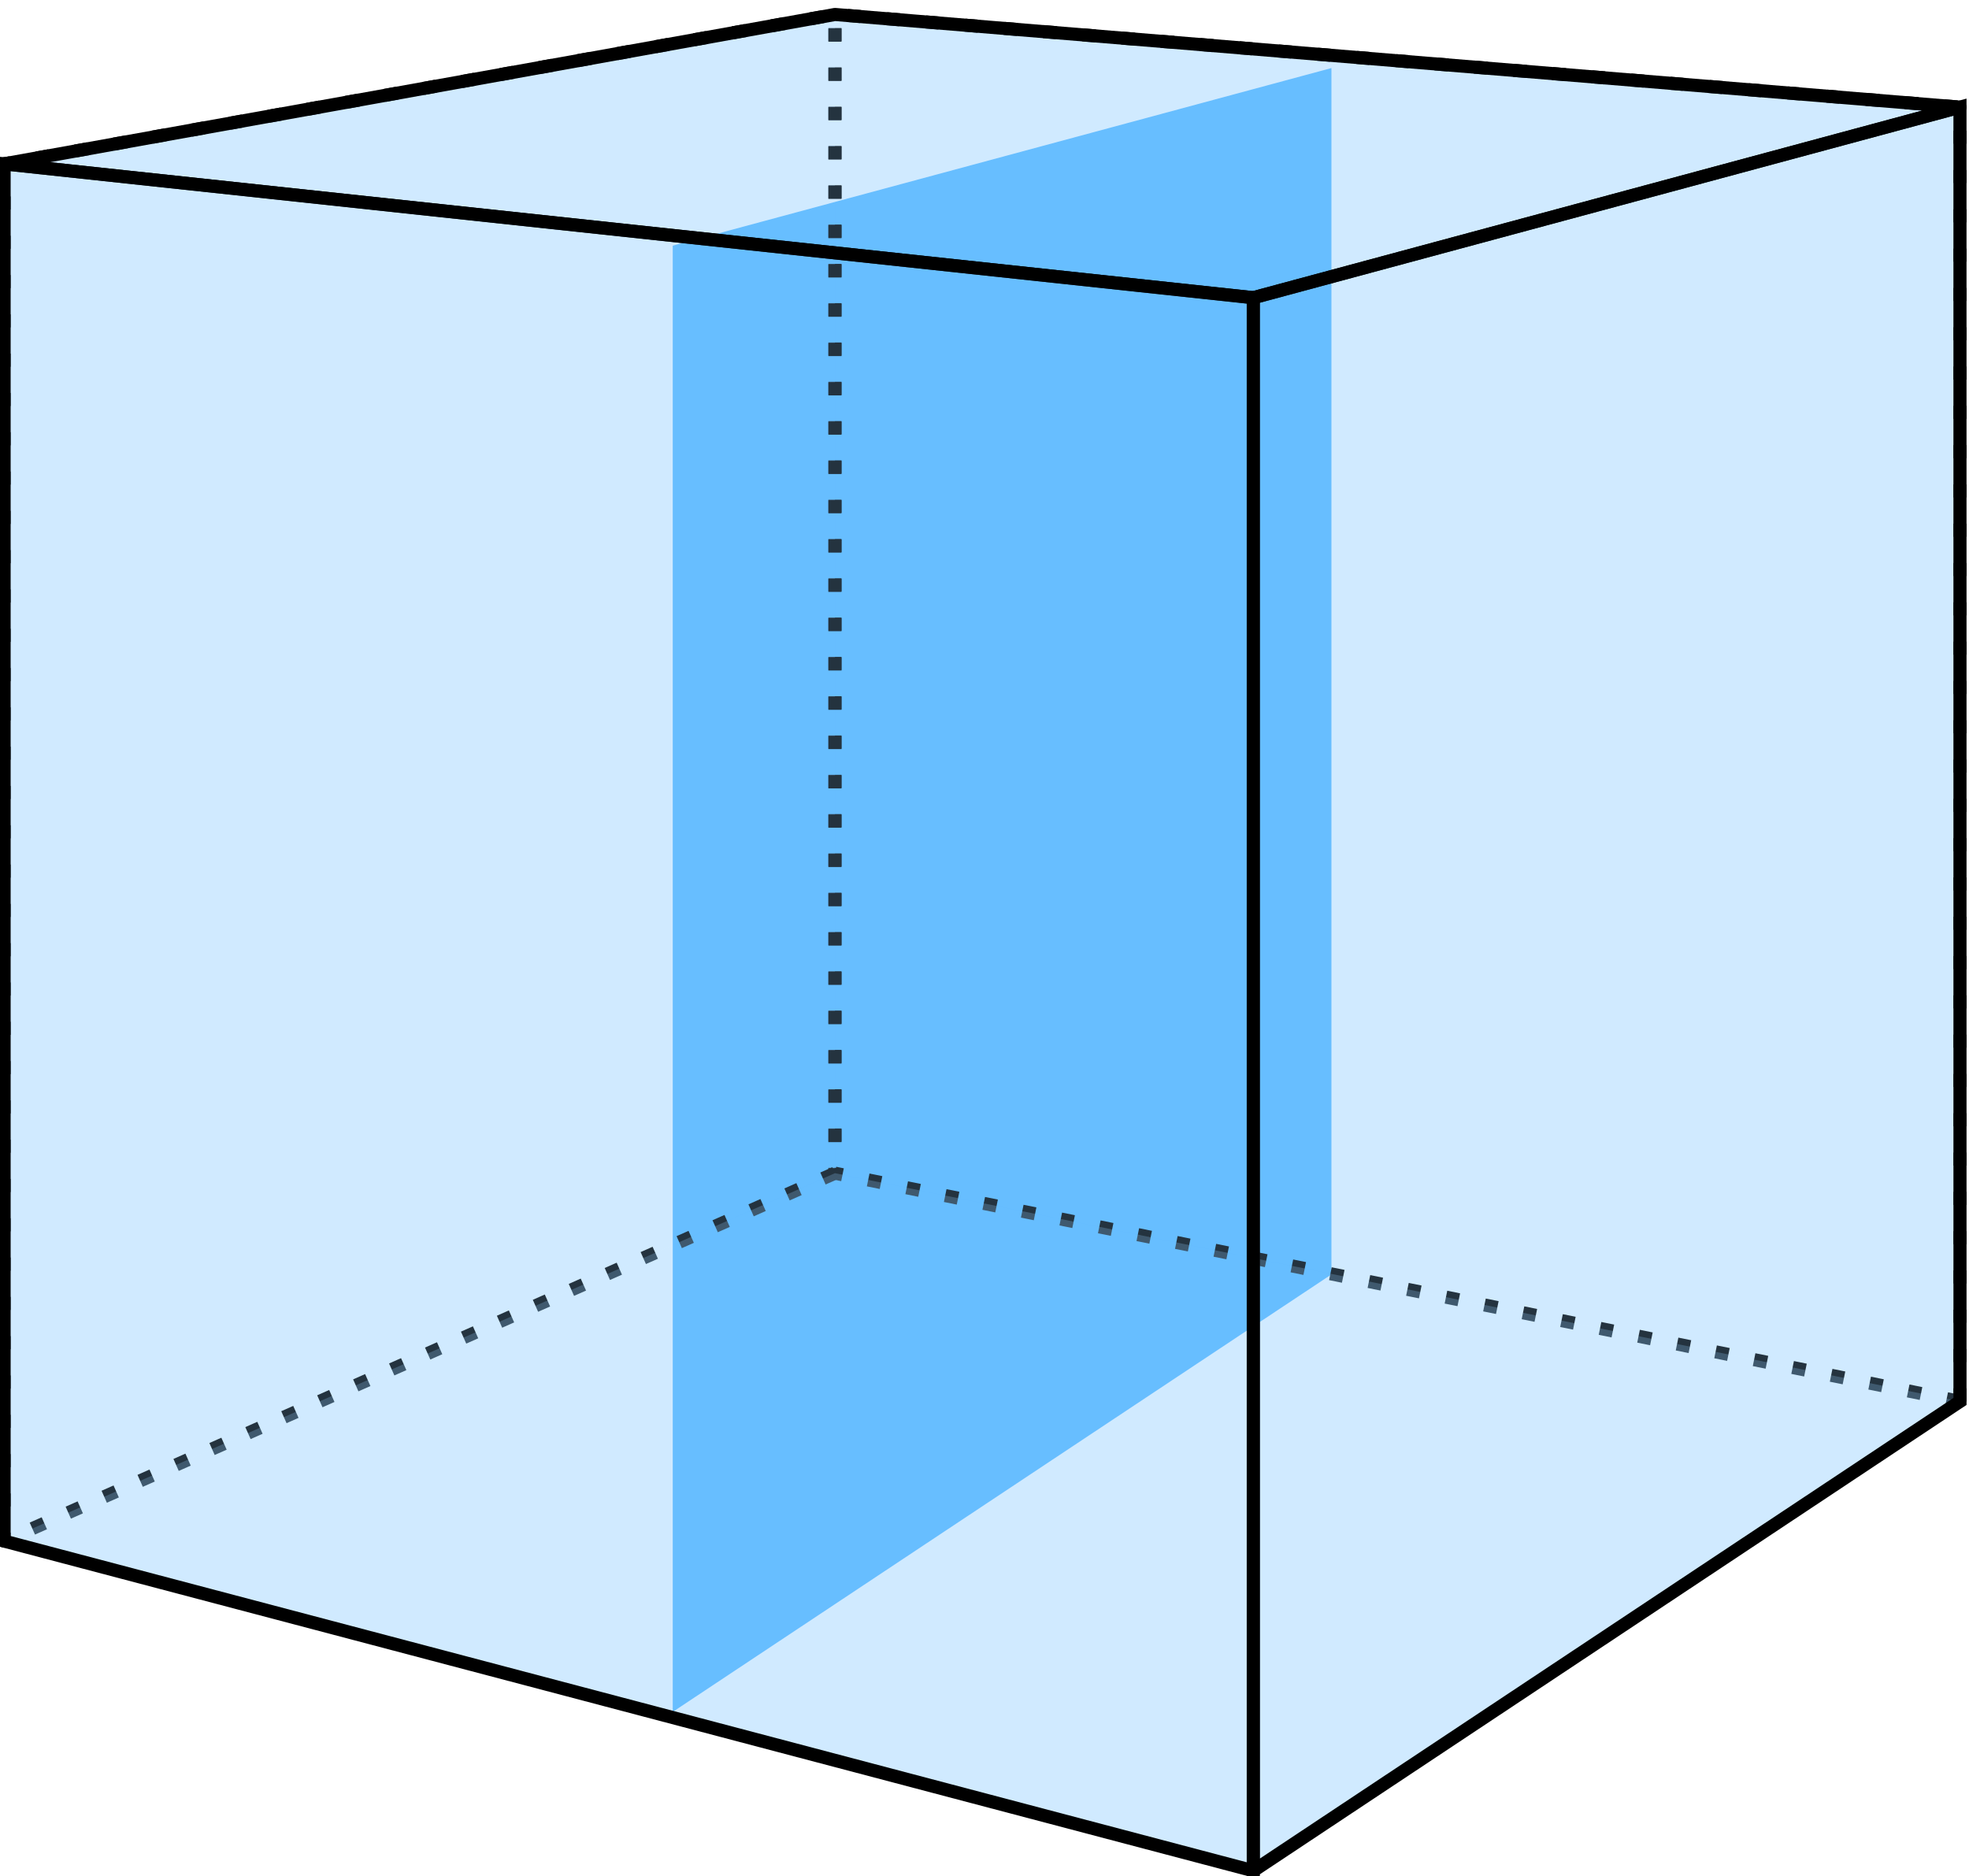
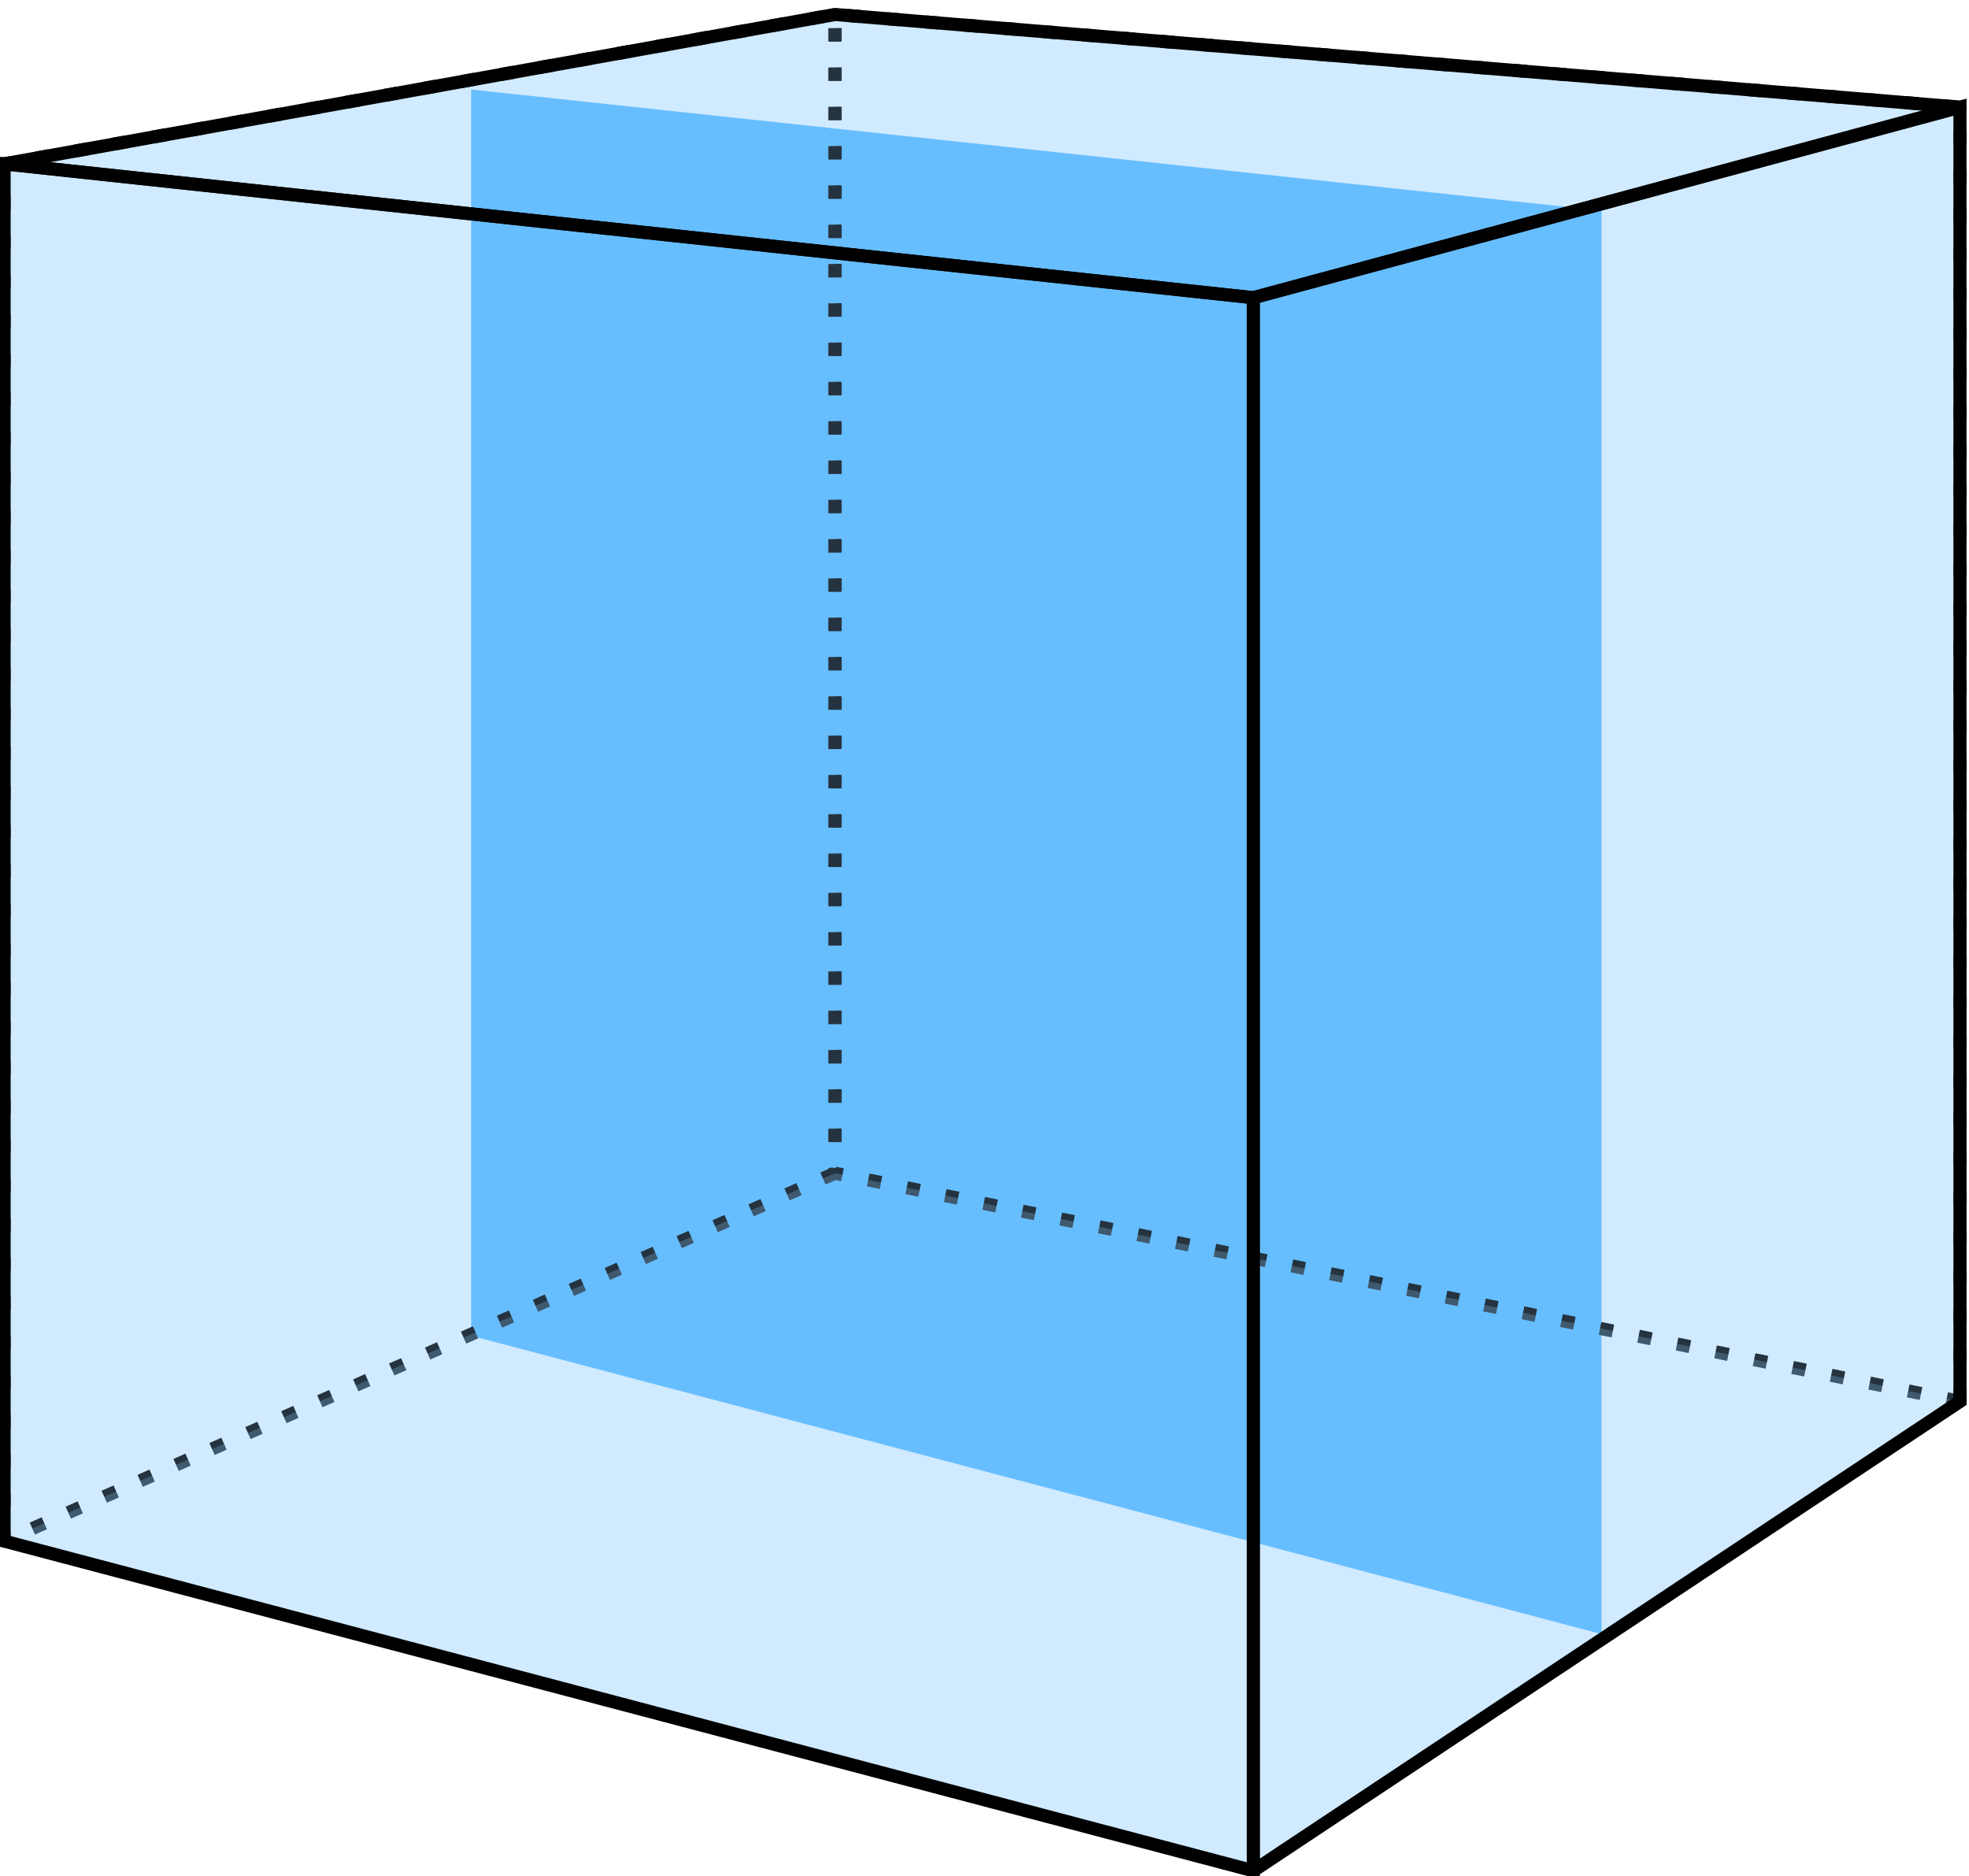
<svg xmlns="http://www.w3.org/2000/svg" xmlns:ns1="http://www.openswatchbook.org/uri/2009/osb" xmlns:xlink="http://www.w3.org/1999/xlink" width="114.374mm" height="108.954mm" viewBox="0 0 114.374 108.954" version="1.1" id="svg8">
  <defs id="defs2">
    <linearGradient id="linearGradient4665" ns1:paint="solid">
      <stop style="stop-color:#005da2;stop-opacity:1;" offset="0" id="stop4663" />
    </linearGradient>
    <linearGradient id="linearGradient4581" ns1:paint="solid" gradientTransform="matrix(68.46308,0,0,68.46308,-27129.803,40348.367)">
      <stop style="stop-color:#000000;stop-opacity:1;" offset="0" id="stop4579" />
    </linearGradient>
    <linearGradient id="linearGradient4548" ns1:paint="solid">
      <stop style="stop-color:#b4dfff;stop-opacity:1;" offset="0" id="stop4546" />
    </linearGradient>
    <linearGradient id="linearGradient4542" ns1:paint="solid">
      <stop style="stop-color:#46b0ff;stop-opacity:1;" offset="0" id="stop4540" />
    </linearGradient>
    <linearGradient id="linearGradient4536" ns1:paint="solid" gradientTransform="matrix(566.4801,0,0,566.4801,-312378.49,530764.42)">
      <stop style="stop-color:#93d1ff;stop-opacity:0.247;" offset="0" id="stop4534" />
    </linearGradient>
+     <linearGradient xlink:href="#linearGradient4542" id="linearGradient4577" gradientUnits="userSpaceOnUse" x1="69.737" y1="101.994" x2="94.963" y2="101.994" />
    <linearGradient xlink:href="#linearGradient4581" id="linearGradient4583" x1="75.935" y1="105.975" x2="101.426" y2="105.975" gradientUnits="userSpaceOnUse" gradientTransform="matrix(2.876498,0,0,2.876498,-360.7953,267.8657)" />
  </defs>
  <g id="layer1" transform="translate(-39.7003,-50.86154)">
-     <path transform="matrix(0.9320654,0,0,0.9320654,-26.08025,1.607474)" points="153.551,132.27 112.501,159.534 112.501,68.156 153.551,57.086 " d="M 153.551,57.086 V 132.27 L 112.501,159.534 V 68.156 Z" style="opacity:1;fill:url(#linearGradient4542);fill-opacity:1;fill-rule:evenodd;stroke:none;stroke-width:0.761;stroke-linejoin:miter;stroke-miterlimit:4;stroke-dasharray:none" id="path5957" />
+     <path points="69.737,112.571 94.963,119.23 94.963,87.462 69.737,84.759 " d="m 69.737,84.759 v 27.812 l 25.226,6.658 V 87.462 Z" style="fill:url(#linearGradient4577);fill-opacity:1;fill-rule:evenodd;stroke:none;stroke-width:1.347;stroke-linejoin:round" id="path4552" transform="matrix(2.60289,0,0,2.60289,-114.451,-164.5558)" />
    <g id="g4520" style="opacity:1;fill:#f4eed7;fill-opacity:1">
      <path id="path4522" style="opacity:1;fill:url(#linearGradient4536);fill-rule:evenodd;stroke:url(#linearGradient4581);stroke-width:0.761;stroke-linejoin:miter;stroke-miterlimit:4;stroke-dasharray:0.761, 1.522;stroke-dashoffset:0" d="M 153.551,132.27 V 57.086 L 88.2,51.702 v 67.31 z" points="153.551,57.086 88.2,51.702 88.2,119.012 153.551,132.27 " />
      <path id="path4532" style="opacity:1;fill:url(#linearGradient4536);fill-rule:evenodd;stroke:url(#linearGradient4581);stroke-width:0.761;stroke-linejoin:round;stroke-miterlimit:4;stroke-dasharray:0.761, 1.522;stroke-dashoffset:0" d="M 88.2,119.012 39.938,140.382 V 60.379 l 48.262,-8.677 z" points="39.938,140.382 39.938,60.379 88.2,51.702 88.2,119.012 " />
      <path id="path4524" style="opacity:1;fill:url(#linearGradient4536);fill-opacity:1;fill-rule:evenodd;stroke:none;stroke-width:3.875;stroke-linejoin:round" d="M 153.551,132.27 112.501,159.534 39.938,140.382 88.2,119.012 Z" points="112.501,159.534 39.938,140.382 88.2,119.012 153.551,132.27 " />
      <path id="path4530" style="opacity:1;fill:url(#linearGradient4536);fill-opacity:1;fill-rule:evenodd;stroke:url(#linearGradient4581);stroke-width:0.761;stroke-linejoin:round;stroke-miterlimit:4;stroke-dasharray:none" d="M 153.551,57.086 112.501,68.156 39.938,60.379 88.2,51.702 Z" points="112.501,68.156 39.938,60.379 88.2,51.702 153.551,57.086 " />
      <path id="path4528" style="opacity:1;fill:url(#linearGradient4536);fill-opacity:1;fill-rule:evenodd;stroke:url(#linearGradient4583);stroke-width:0.761;stroke-linejoin:miter;stroke-miterlimit:4;stroke-dasharray:none;stroke-opacity:1" d="M 112.501,159.534 V 68.156 L 39.938,60.379 v 80.002 z" points="112.501,68.156 39.938,60.379 39.938,140.382 112.501,159.534 " />
      <path id="path4526" style="opacity:1;fill:url(#linearGradient4536);fill-opacity:1;fill-rule:evenodd;stroke:url(#linearGradient4581);stroke-width:0.761;stroke-linejoin:miter;stroke-miterlimit:4;stroke-dasharray:none" d="M 153.551,132.27 112.501,159.534 V 68.156 l 41.049,-11.07 z" points="112.501,159.534 112.501,68.156 153.551,57.086 153.551,132.27 " />
    </g>
  </g>
</svg>
